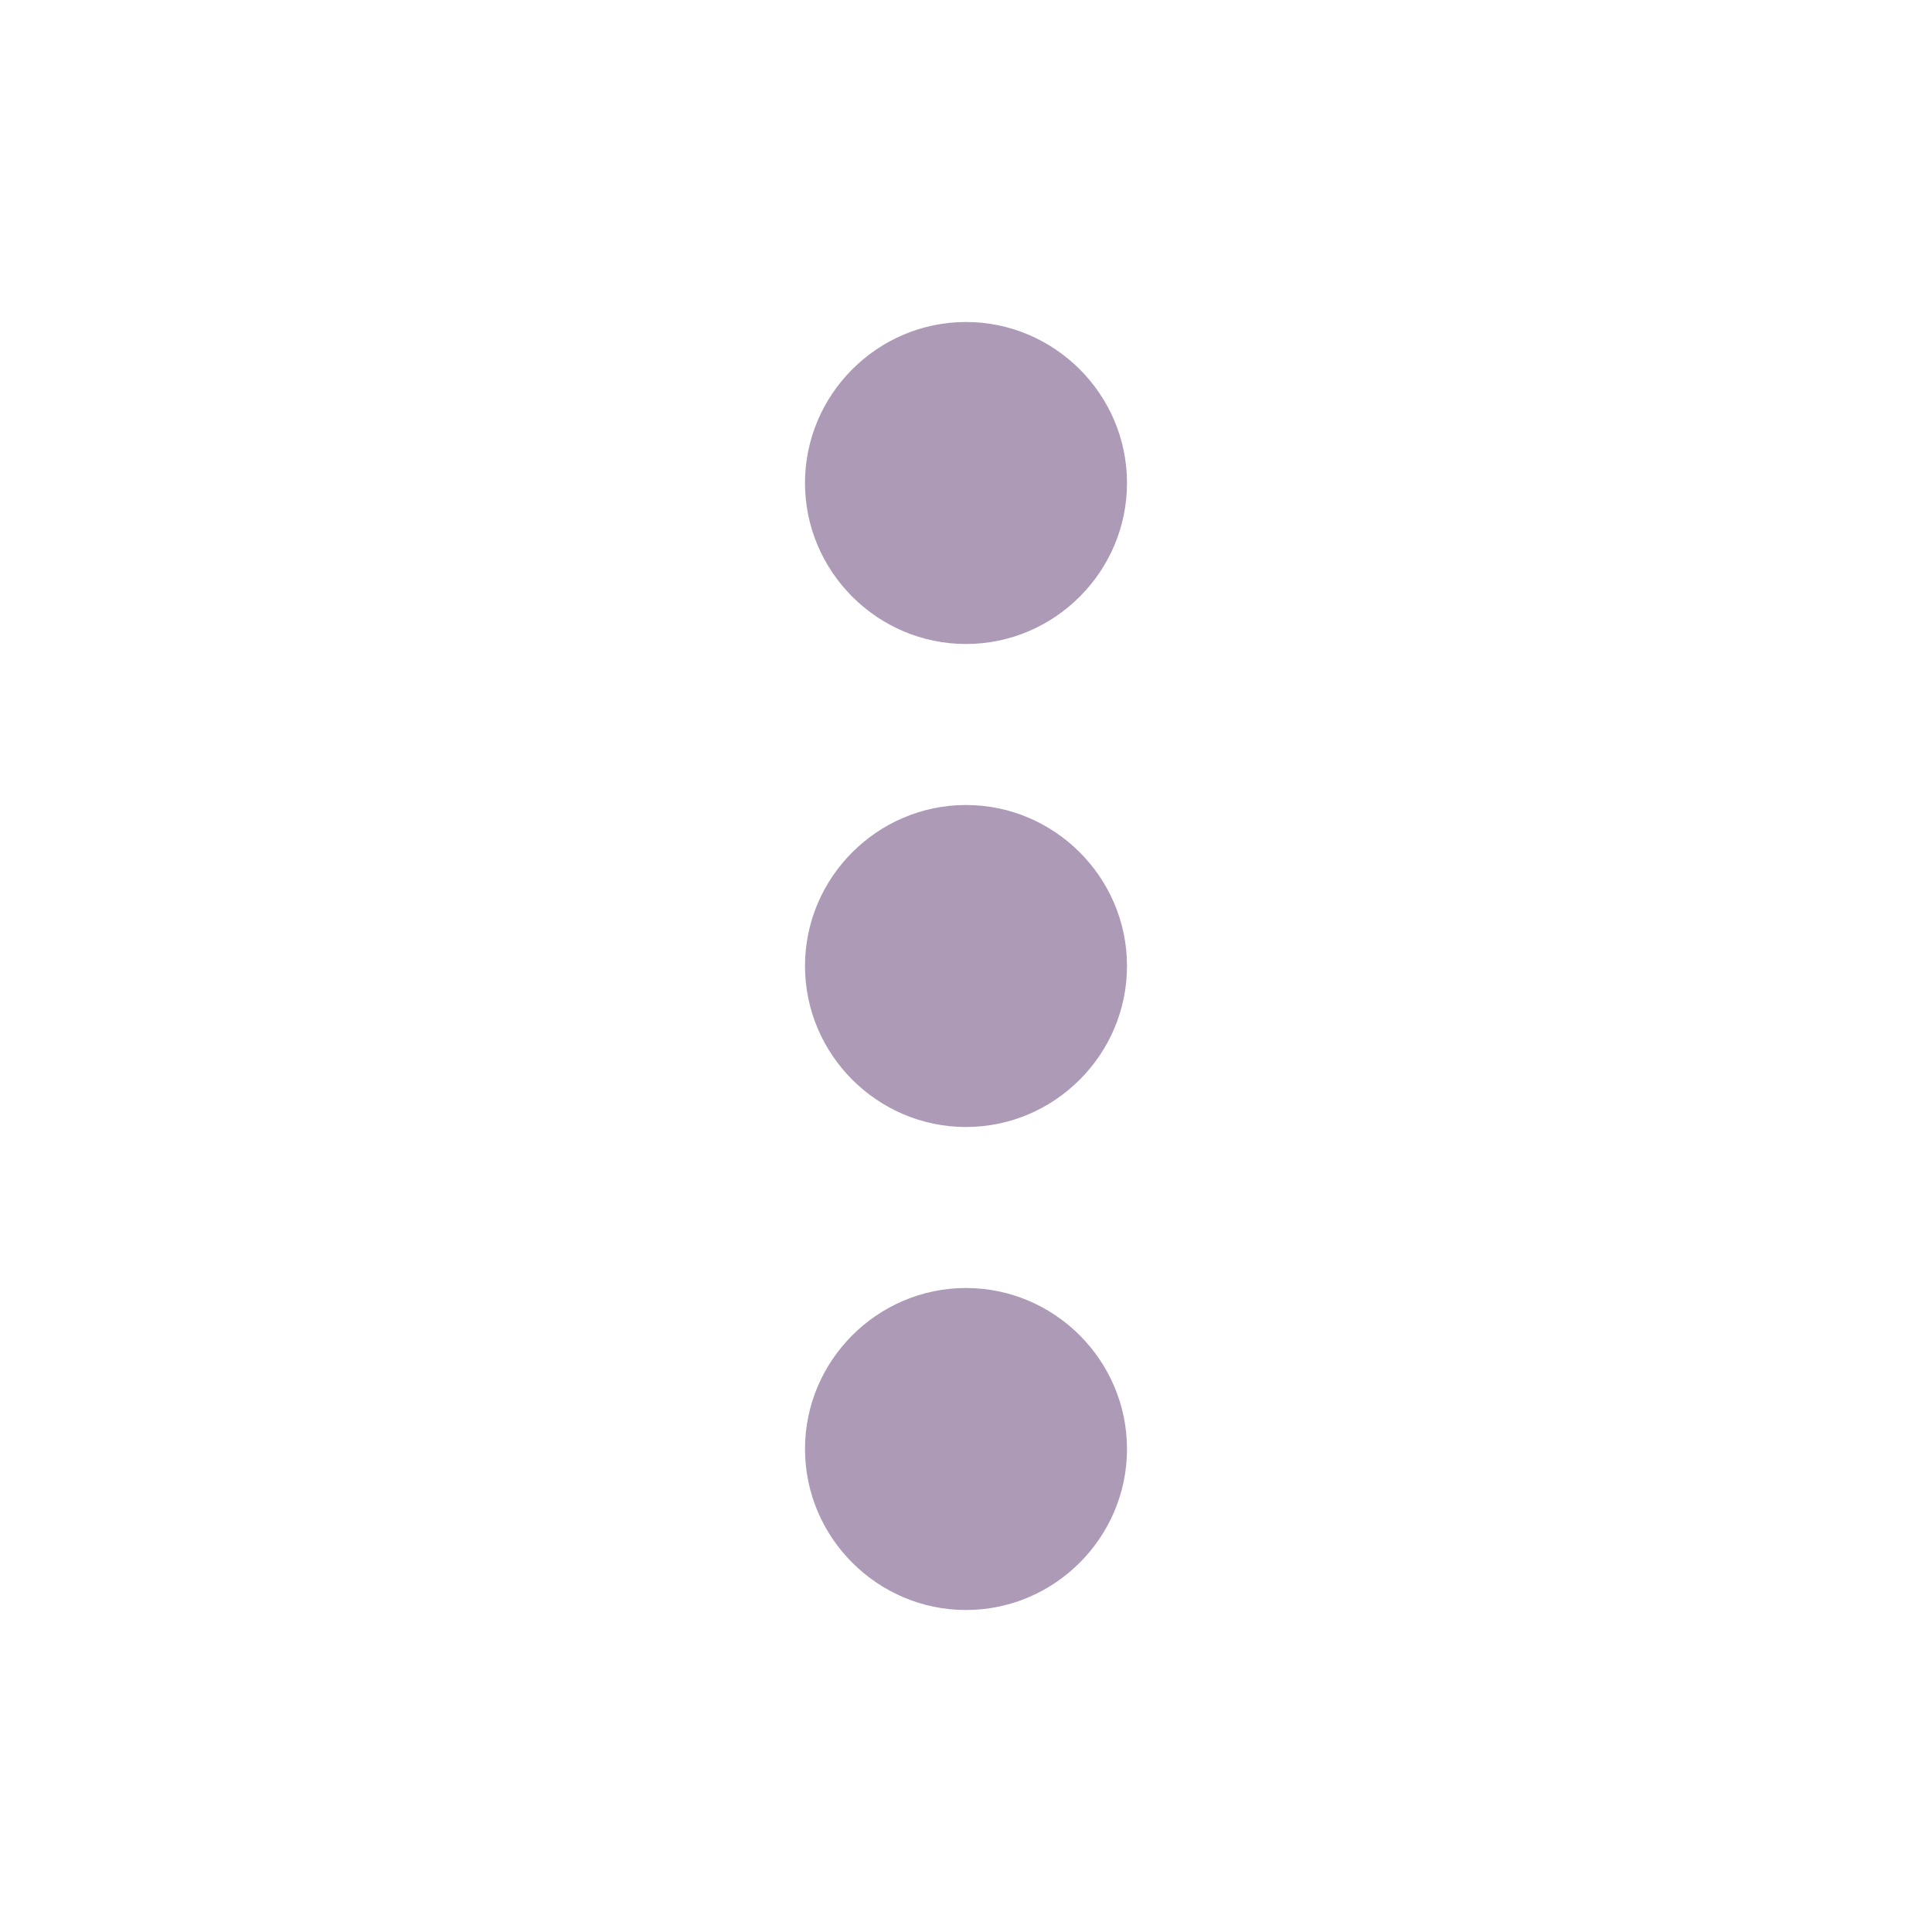
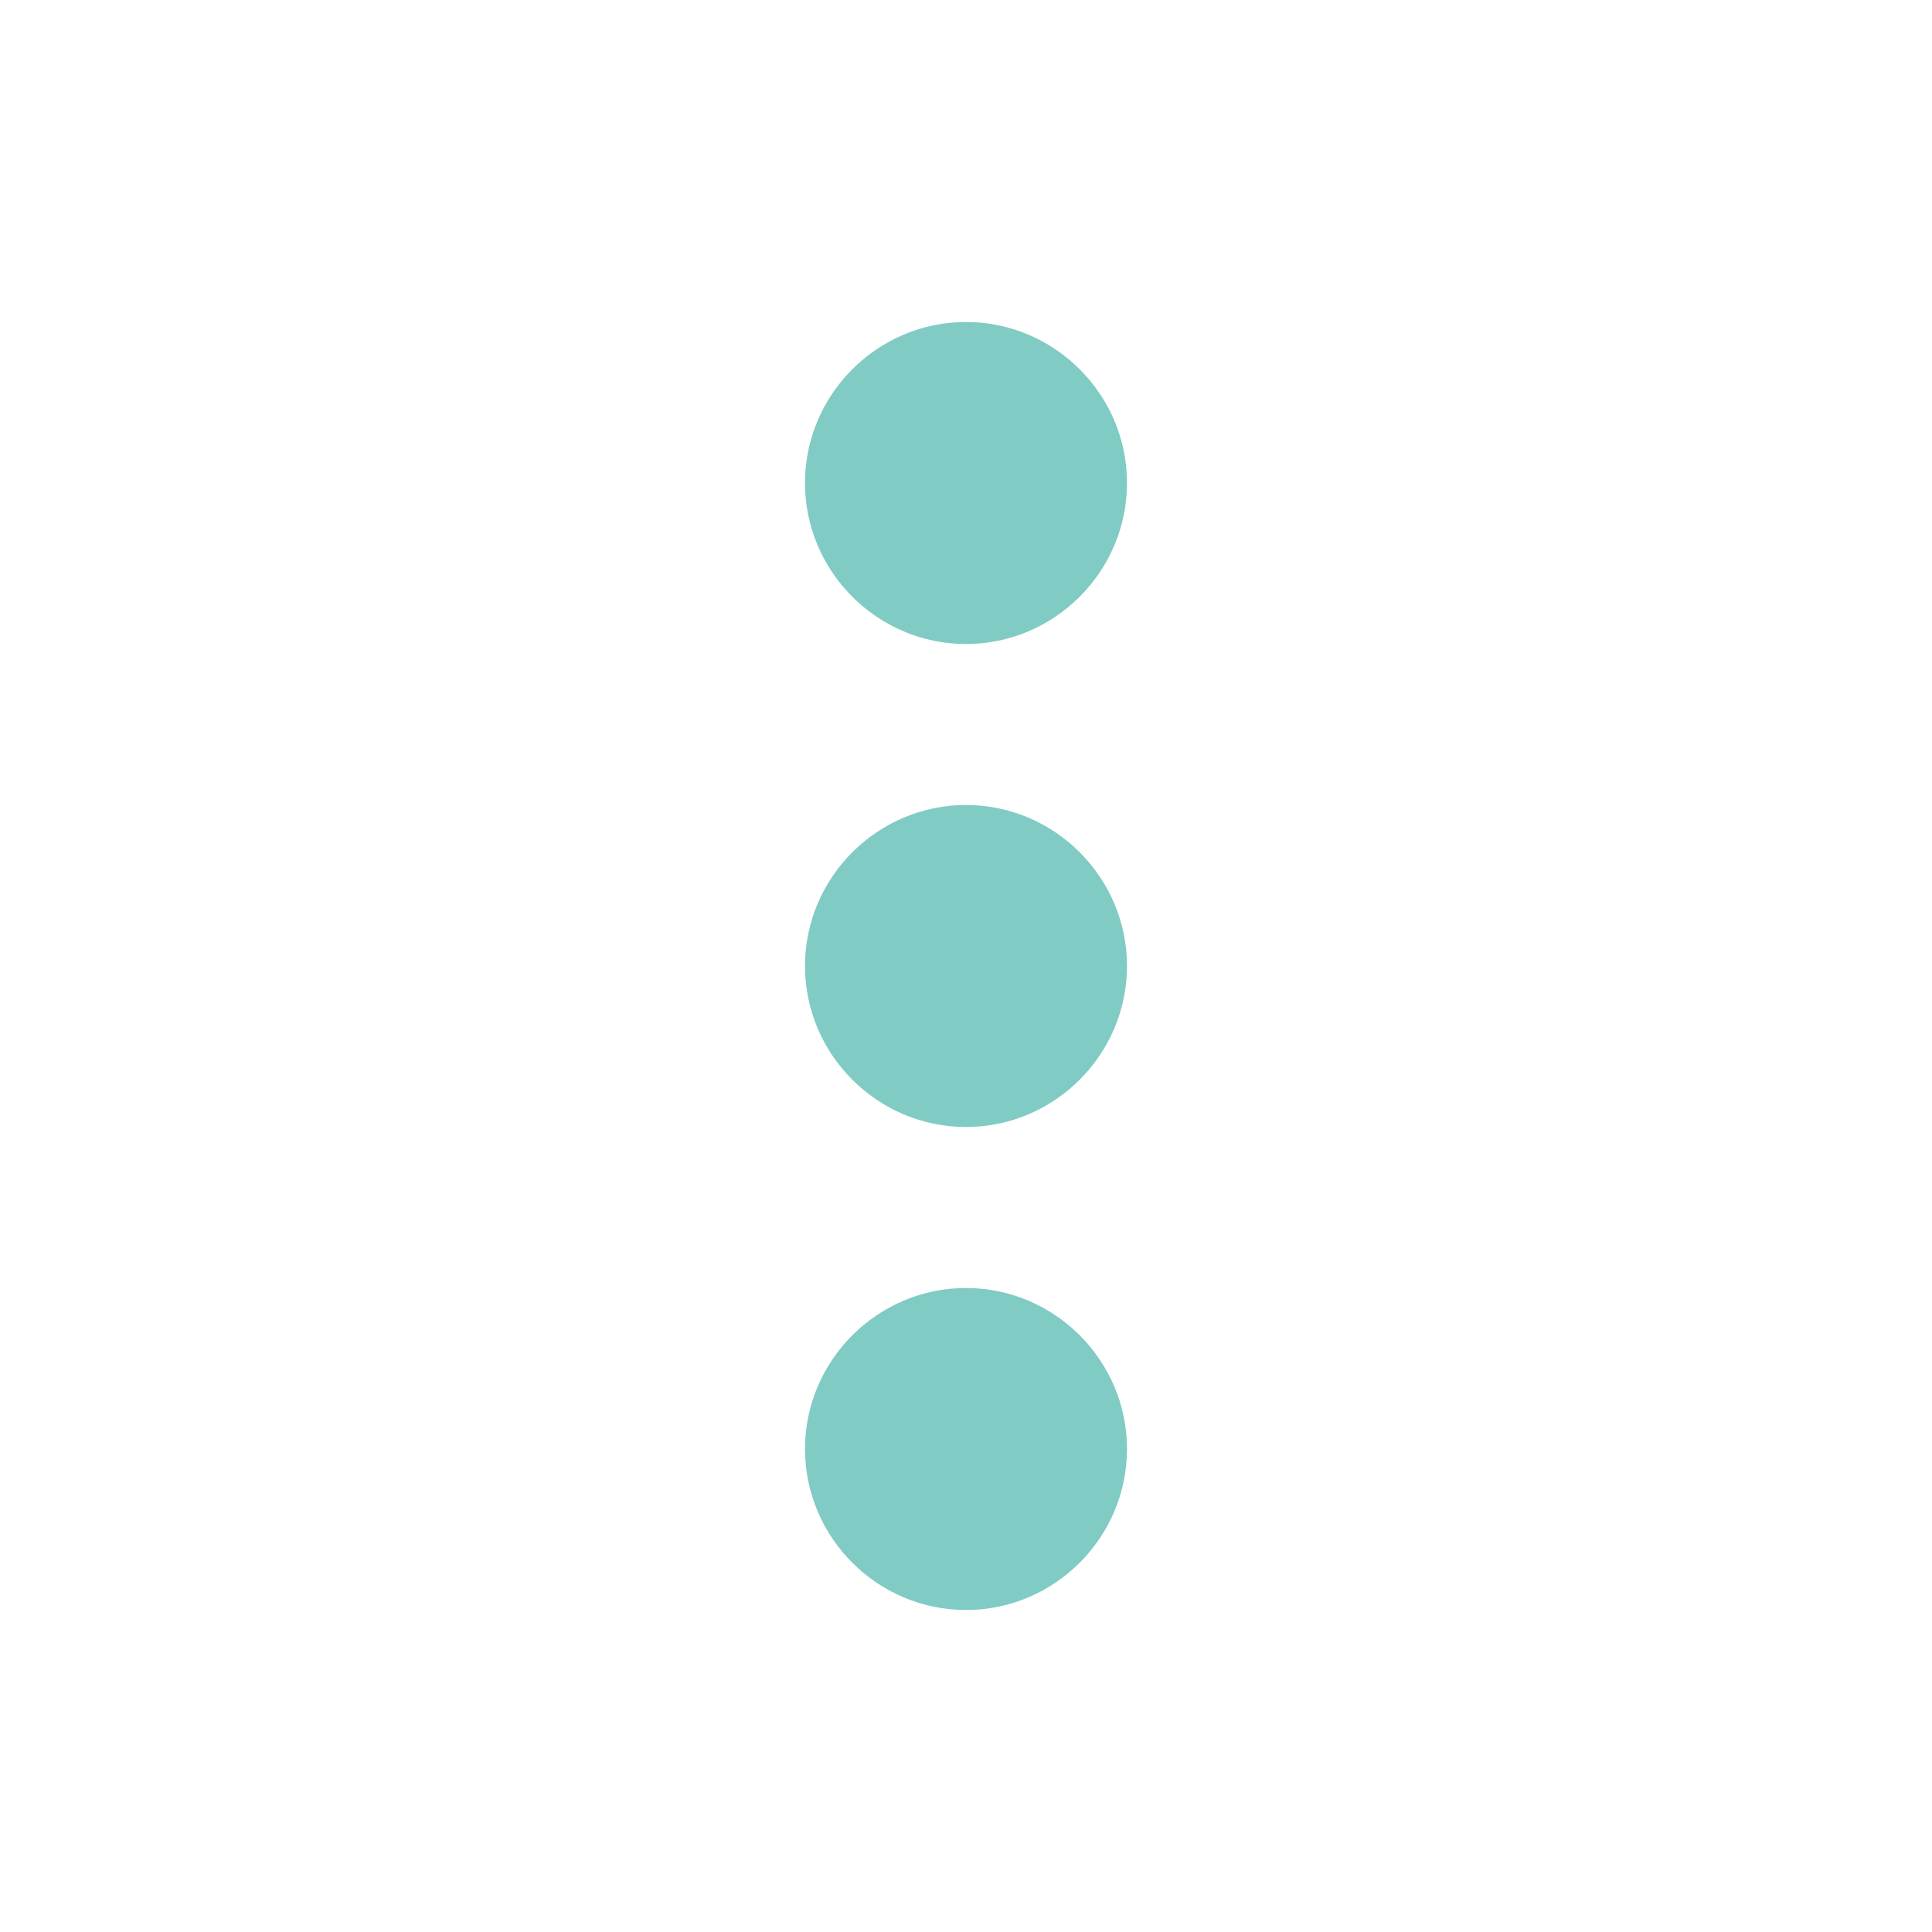
- <svg xmlns="http://www.w3.org/2000/svg" viewBox="0 0 24 24" fill="hsl(279, 17%, 66%)">
+ <svg xmlns="http://www.w3.org/2000/svg" viewBox="0 0 24 24" fill="hsl(174, 42%, 65%)">
  <path d="M12 8c1.1 0 2-.9 2-2s-.9-2-2-2-2 .9-2 2 .9 2 2 2zm0 2c-1.1 0-2 .9-2 2s.9 2 2 2 2-.9 2-2-.9-2-2-2zm0 6c-1.1 0-2 .9-2 2s.9 2 2 2 2-.9 2-2-.9-2-2-2z" />
</svg>
